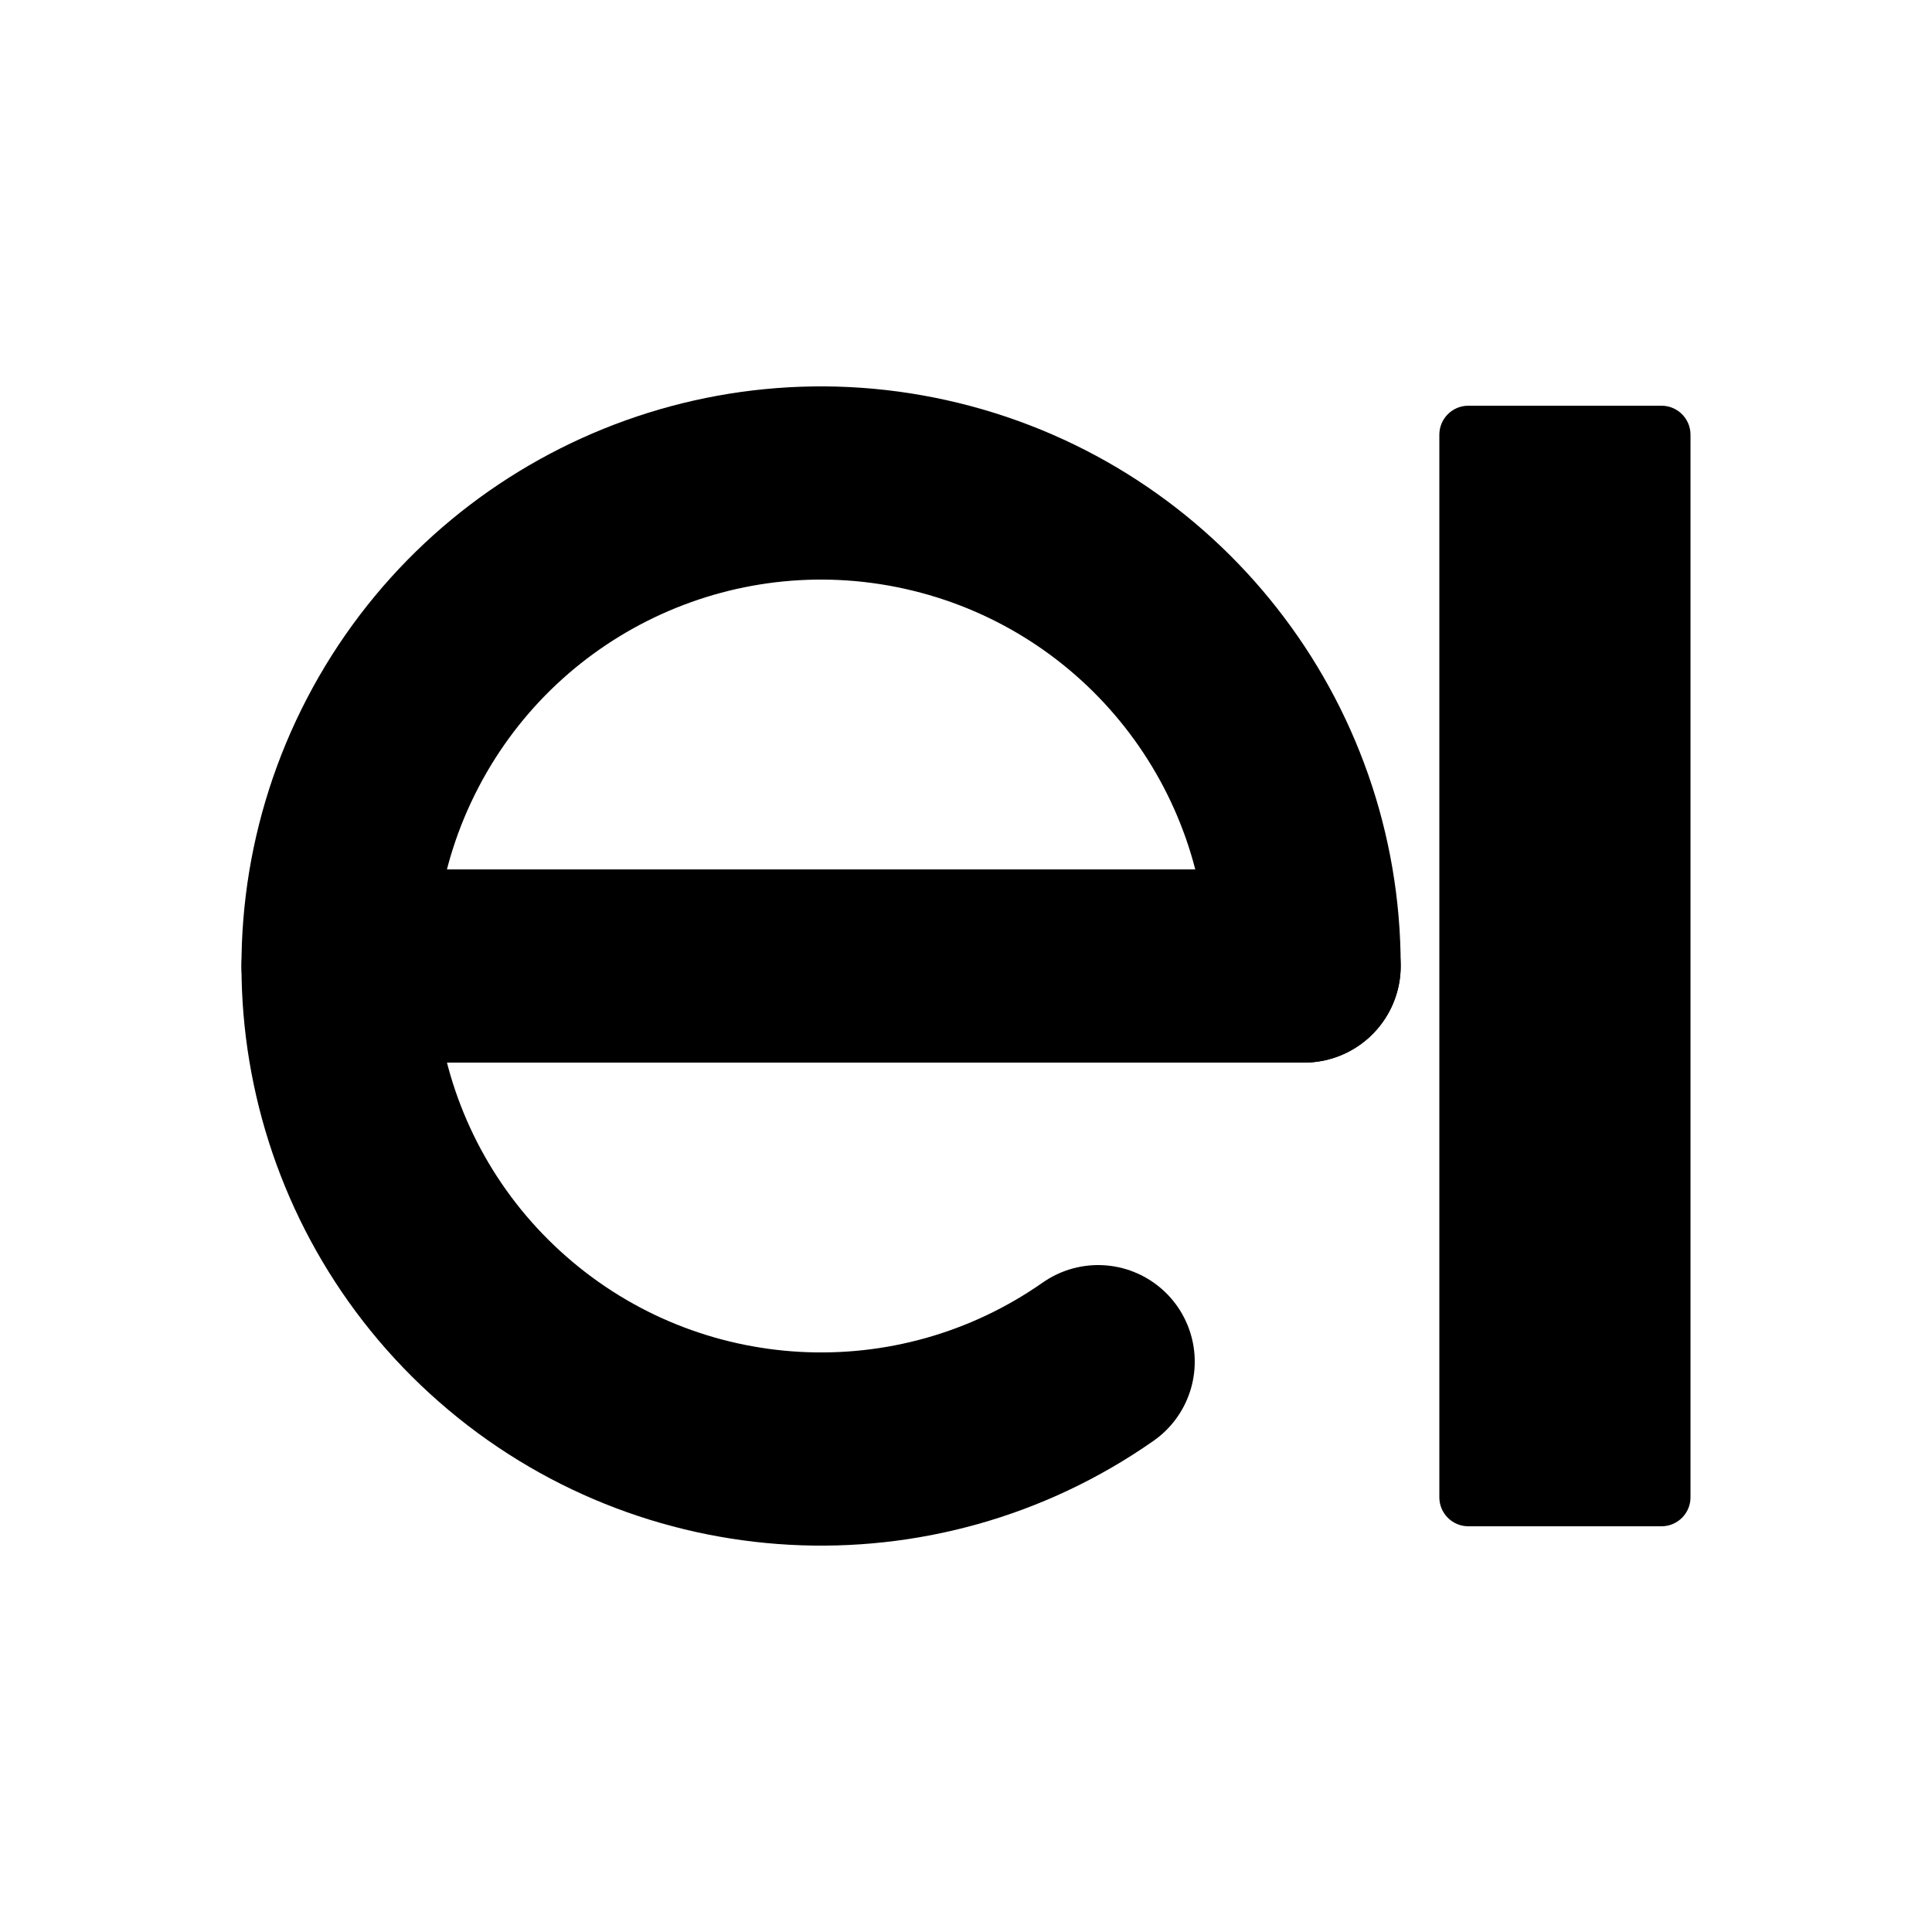
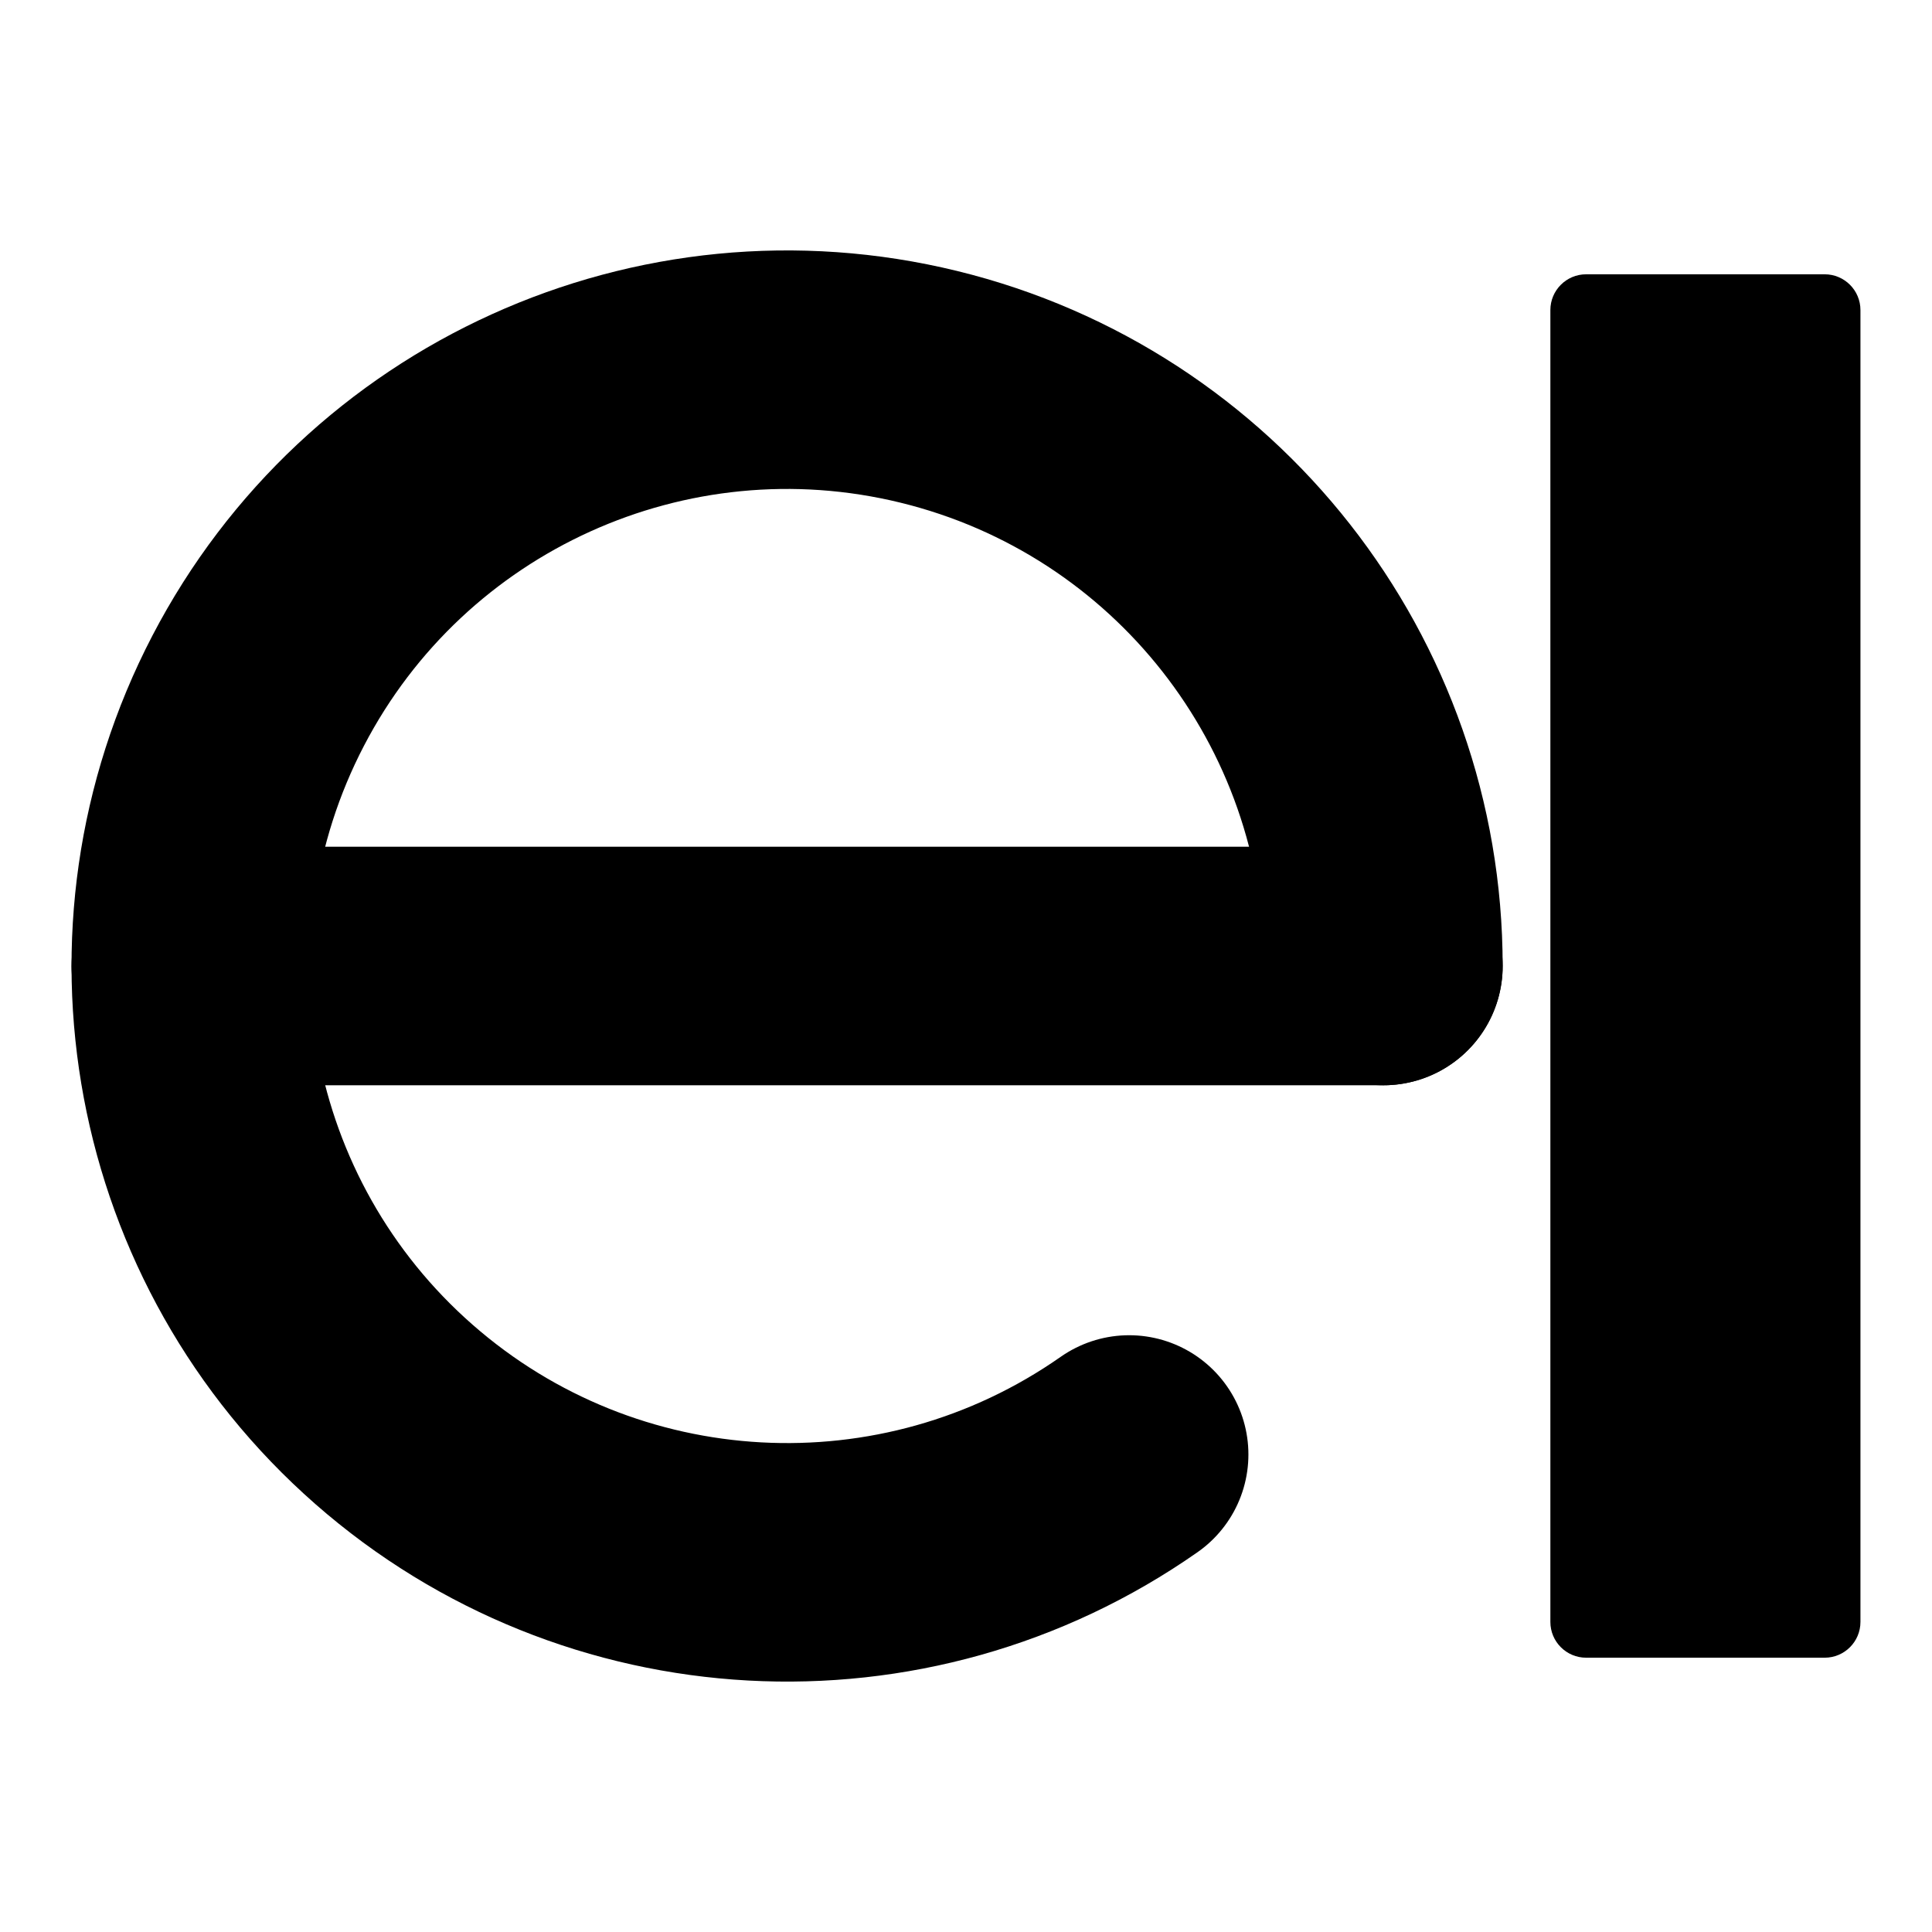
- <svg xmlns="http://www.w3.org/2000/svg" viewBox="0 0 100 100" role="img" aria-label="erclx logomark">
+ <svg xmlns="http://www.w3.org/2000/svg" viewBox="9.5 9.5 81 81" role="img" aria-label="erclx logomark">
  <path d="M 67.5 50 A 25 25 0 1 0 56.84 70.48" fill="none" stroke="currentColor" stroke-width="10" stroke-linecap="round" />
  <path d="M 17.5 50 L 67.5 50" fill="none" stroke="currentColor" stroke-width="10" stroke-linecap="round" />
  <rect x="74.5" y="21" width="13" height="58" rx="1.5" fill="currentColor" />
</svg>
